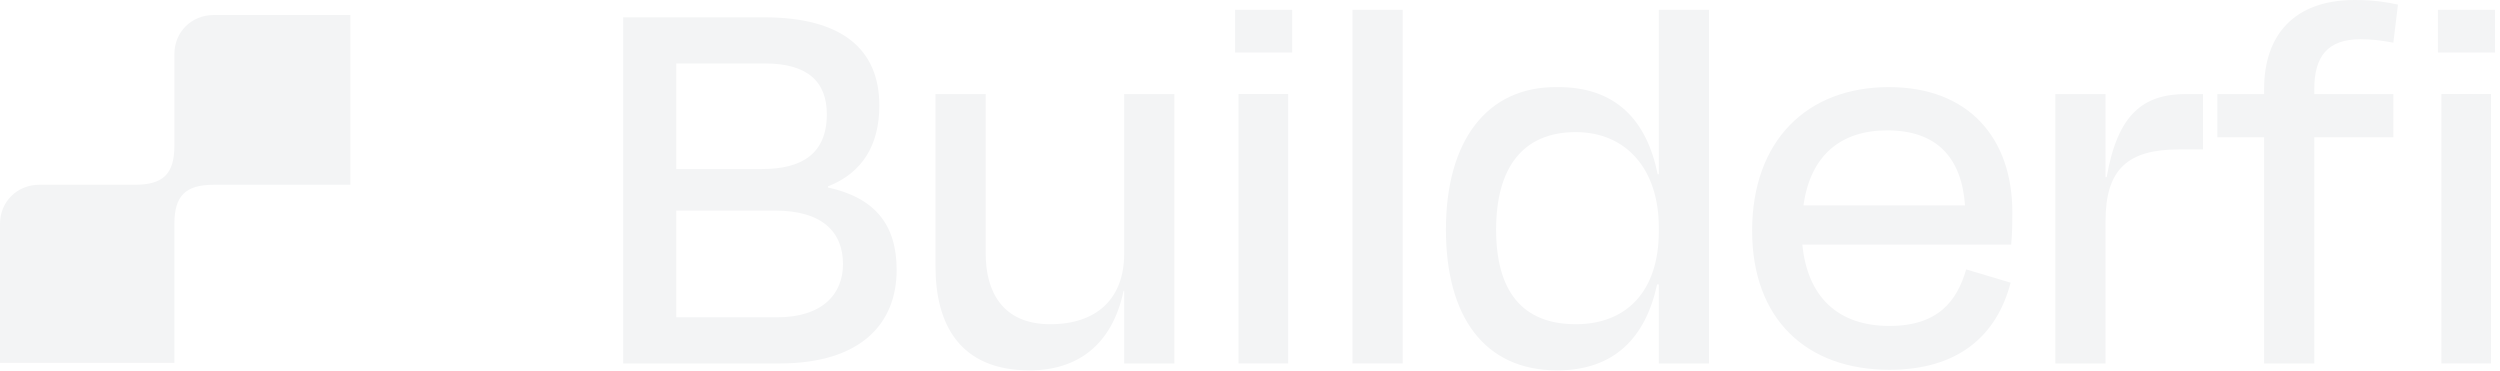
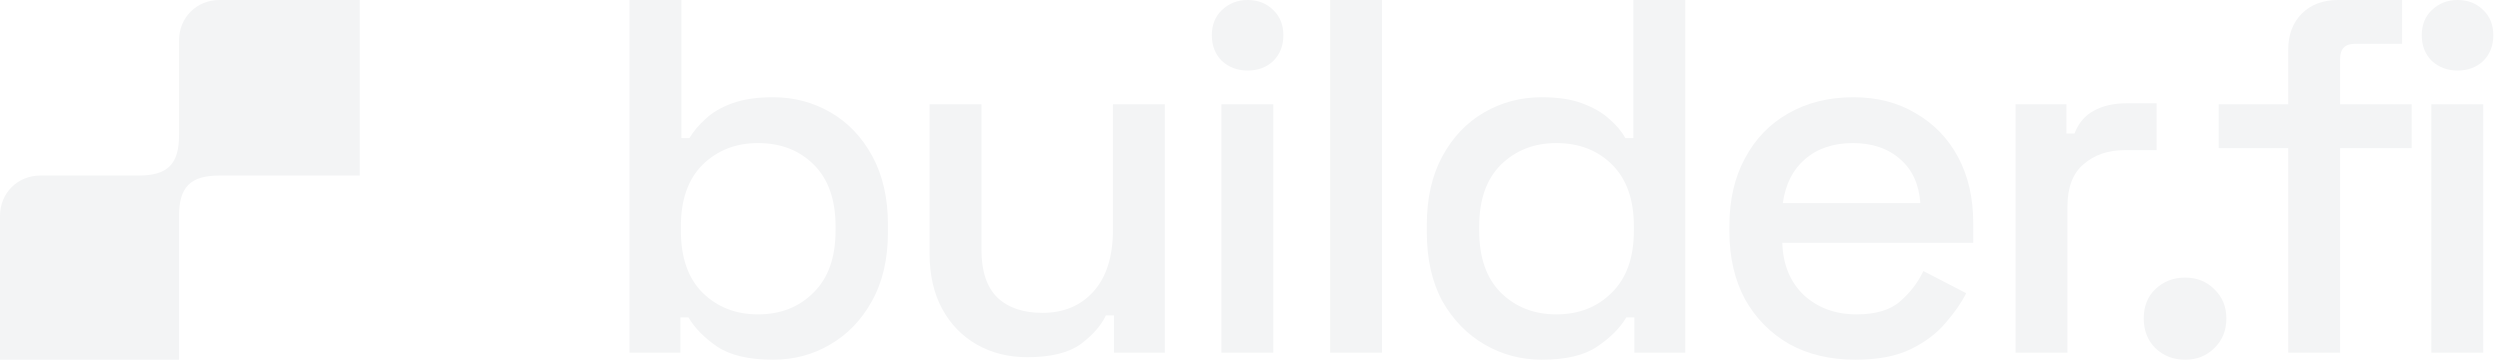
- <svg xmlns="http://www.w3.org/2000/svg" width="135" height="20" viewBox="0 0 135 20" fill="none">
-   <path d="M41.845 11.371H36.518V17.134H41.97C44.431 17.134 45.522 15.857 45.522 14.268C45.522 12.523 44.4 11.371 41.845 11.371ZM41.316 3.427H36.518V9.128H41.16C43.278 9.128 44.649 8.318 44.649 6.168C44.649 4.424 43.621 3.427 41.316 3.427ZM33.651 19.626V0.935H41.253C45.459 0.935 47.484 2.648 47.484 5.701C47.484 7.85 46.55 9.346 44.712 10.062V10.125C47.266 10.685 48.419 12.149 48.419 14.579C48.419 17.445 46.519 19.626 42.094 19.626H33.651Z" fill="#F3F4F5" />
-   <path d="M60.705 19.626V15.701H60.674C60.051 18.66 58.15 20 55.596 20C51.826 20 50.517 17.508 50.517 14.393V5.078H53.228V13.707C53.228 15.701 54.1 17.508 56.717 17.508C59.21 17.508 60.705 16.137 60.705 13.707V5.078H63.416V19.626H60.705Z" fill="#F3F4F5" />
-   <path d="M69.778 2.835H66.694V0.53H69.778V2.835ZM69.56 19.626H66.88V5.078H69.56V19.626Z" fill="#F3F4F5" />
-   <path d="M75.745 0.53V19.626H73.034V0.53H75.745Z" fill="#F3F4F5" />
-   <path d="M85.09 17.508C87.832 17.508 89.576 15.732 89.576 12.492V12.274C89.576 9.159 87.832 7.134 85.09 7.134C82.224 7.134 80.79 9.065 80.79 12.399C80.79 15.67 82.161 17.508 85.09 17.508ZM89.576 19.626V15.358H89.483C88.86 18.255 87.146 20 84.093 20C80.136 20 78.08 17.072 78.08 12.399C78.08 7.601 80.292 4.673 84.062 4.704C87.24 4.673 88.922 6.48 89.514 9.408H89.576V0.53H92.287V19.626H89.576Z" fill="#F3F4F5" />
-   <path d="M101.906 7.04C99.413 7.04 97.762 8.38 97.388 11.09H106.112C105.925 8.505 104.585 7.04 101.906 7.04ZM102.031 19.969C97.544 19.969 94.615 17.227 94.615 12.461C94.615 7.601 97.575 4.704 101.999 4.704C106.33 4.704 108.667 7.477 108.667 11.464C108.667 11.931 108.667 12.523 108.604 13.209H97.326C97.606 16.044 99.258 17.601 102.031 17.601C104.648 17.601 105.676 16.262 106.174 14.548L108.573 15.265C107.825 18.131 105.738 19.969 102.031 19.969Z" fill="#F3F4F5" />
-   <path d="M113.699 19.626H110.988V5.078H113.699V9.564H113.761C114.353 6.168 115.724 5.078 118.061 5.078H118.964V8.069H117.656C114.914 8.069 113.699 9.128 113.699 11.931V19.626Z" fill="#F3F4F5" />
-   <path d="M124.972 4.798V5.078H129.241V7.414H124.972V19.626H122.262V7.414H119.738V5.078H122.262V4.798C122.262 1.931 123.851 0 127.153 0C128.213 0 128.929 0.125 129.49 0.249L129.241 2.305C128.587 2.181 128.057 2.118 127.465 2.118C125.689 2.118 124.972 3.053 124.972 4.798Z" fill="#F3F4F5" />
-   <path d="M134.732 2.835H131.648V0.53H134.732V2.835ZM134.514 19.626H131.835V5.078H134.514V19.626Z" fill="#F3F4F5" />
-   <path d="M2.123 9.977C0.923 9.977 3.25187e-05 10.894 3.26229e-05 12.086L1.64213e-06 19.595L9.417 19.595L9.417 12.086C9.417 10.573 10.017 9.977 11.541 9.977L18.919 9.977L18.919 0.811L11.541 0.811C10.34 0.811 9.417 1.728 9.417 2.919L9.417 7.869C9.417 9.382 8.817 9.977 7.294 9.977L2.123 9.977Z" fill="#F3F4F5" />
+ <svg xmlns="http://www.w3.org/2000/svg" width="139" height="20" viewBox="0 0 139 20" fill="none">
+   <path d="M2.245 9.76C0.976 9.76 3.43836e-05 10.736 3.44945e-05 12.005L1.74845e-06 20L9.955 20L9.955 12.005C9.955 10.394 10.589 9.76 12.2 9.76L20 9.76L20 -1.74846e-06L12.2 3.86558e-06C10.931 3.9765e-06 9.955 0.976 9.955 2.245L9.955 7.515C9.955 9.126 9.321 9.76 7.71 9.76L2.245 9.76Z" fill="#F3F4F5" />
+   <path d="M42.983 20C41.639 20 40.602 19.757 39.874 19.272C39.164 18.786 38.632 18.245 38.277 17.647H37.829V19.608H35V0H37.885V7.675H38.333C38.557 7.302 38.856 6.947 39.23 6.611C39.603 6.256 40.098 5.966 40.714 5.742C41.331 5.518 42.087 5.406 42.983 5.406C44.141 5.406 45.205 5.686 46.176 6.247C47.148 6.807 47.922 7.619 48.501 8.683C49.08 9.748 49.37 11.018 49.37 12.493V12.913C49.37 14.407 49.071 15.686 48.473 16.751C47.895 17.796 47.12 18.599 46.148 19.16C45.196 19.72 44.141 20 42.983 20ZM42.143 17.479C43.394 17.479 44.421 17.078 45.224 16.274C46.046 15.472 46.457 14.323 46.457 12.829V12.577C46.457 11.102 46.055 9.963 45.252 9.16C44.449 8.357 43.413 7.955 42.143 7.955C40.91 7.955 39.883 8.357 39.062 9.16C38.259 9.963 37.857 11.102 37.857 12.577V12.829C37.857 14.323 38.259 15.472 39.062 16.274C39.883 17.078 40.91 17.479 42.143 17.479Z" fill="#F3F4F5" />
+   <path d="M57.118 19.86C56.073 19.86 55.139 19.627 54.317 19.16C53.496 18.693 52.851 18.03 52.385 17.171C51.918 16.312 51.684 15.285 51.684 14.09V5.798H54.569V13.894C54.569 15.089 54.868 15.976 55.466 16.555C56.063 17.115 56.894 17.395 57.959 17.395C59.135 17.395 60.078 17.003 60.788 16.218C61.516 15.415 61.88 14.267 61.88 12.773V5.798H64.765V19.608H61.936V17.535H61.488C61.227 18.095 60.76 18.627 60.087 19.132C59.415 19.617 58.425 19.86 57.118 19.86Z" fill="#F3F4F5" />
+   <path d="M67.91 19.608V5.798H70.795V19.608H67.91ZM69.367 3.922C68.806 3.922 68.33 3.744 67.938 3.389C67.564 3.016 67.378 2.54 67.378 1.961C67.378 1.382 67.564 0.915 67.938 0.56C68.33 0.187 68.806 0 69.367 0C69.945 0 70.421 0.187 70.795 0.56C71.168 0.915 71.355 1.382 71.355 1.961C71.355 2.54 71.168 3.016 70.795 3.389C70.421 3.744 69.945 3.922 69.367 3.922Z" fill="#F3F4F5" />
+   <path d="M73.956 19.608V0H76.841V19.608H73.956Z" fill="#F3F4F5" />
+   <path d="M85.717 20C84.578 20 83.523 19.72 82.552 19.16C81.581 18.599 80.796 17.796 80.199 16.751C79.62 15.686 79.331 14.407 79.331 12.913V12.493C79.331 11.018 79.62 9.748 80.199 8.683C80.778 7.619 81.553 6.807 82.524 6.247C83.495 5.686 84.559 5.406 85.717 5.406C86.614 5.406 87.36 5.518 87.958 5.742C88.574 5.966 89.079 6.256 89.471 6.611C89.863 6.947 90.162 7.302 90.367 7.675H90.815V0H93.7V19.608H90.871V17.647H90.423C90.068 18.245 89.527 18.786 88.798 19.272C88.089 19.757 87.062 20 85.717 20ZM86.529 17.479C87.781 17.479 88.808 17.078 89.611 16.274C90.432 15.472 90.843 14.323 90.843 12.829V12.577C90.843 11.102 90.442 9.963 89.639 9.16C88.836 8.357 87.799 7.955 86.529 7.955C85.297 7.955 84.27 8.357 83.448 9.16C82.645 9.963 82.244 11.102 82.244 12.577V12.829C82.244 14.323 82.645 15.472 83.448 16.274C84.27 17.078 85.297 17.479 86.529 17.479Z" fill="#F3F4F5" />
+   <path d="M103.158 20C101.757 20 100.534 19.71 99.488 19.132C98.442 18.534 97.621 17.703 97.023 16.639C96.444 15.556 96.155 14.304 96.155 12.885V12.549C96.155 11.111 96.444 9.86 97.023 8.796C97.602 7.712 98.405 6.881 99.432 6.303C100.478 5.705 101.682 5.406 103.046 5.406C104.371 5.406 105.529 5.705 106.519 6.303C107.527 6.881 108.312 7.694 108.872 8.739C109.432 9.785 109.712 11.008 109.712 12.409V13.501H99.096C99.133 14.715 99.535 15.686 100.3 16.415C101.085 17.124 102.056 17.479 103.214 17.479C104.297 17.479 105.109 17.236 105.651 16.751C106.211 16.265 106.64 15.705 106.939 15.07L109.32 16.302C109.059 16.825 108.676 17.376 108.172 17.955C107.686 18.534 107.042 19.02 106.239 19.412C105.436 19.804 104.409 20 103.158 20ZM99.124 11.289H106.771C106.696 10.243 106.323 9.43 105.651 8.852C104.978 8.254 104.101 7.955 103.018 7.955C101.934 7.955 101.047 8.254 100.356 8.852C99.684 9.43 99.273 10.243 99.124 11.289Z" fill="#F3F4F5" />
+   <path d="M112.065 19.608V5.798H114.894V7.423H115.342C115.566 6.844 115.921 6.424 116.406 6.162C116.911 5.882 117.527 5.742 118.255 5.742H119.908V8.347H118.143C117.209 8.347 116.444 8.609 115.846 9.132C115.249 9.636 114.95 10.42 114.95 11.485V19.608H112.065Z" fill="#F3F4F5" />
+   <path d="M121.489 20C120.836 20 120.285 19.785 119.837 19.356C119.407 18.926 119.192 18.375 119.192 17.703C119.192 17.031 119.407 16.489 119.837 16.078C120.285 15.649 120.836 15.434 121.489 15.434C122.143 15.434 122.684 15.649 123.114 16.078C123.562 16.508 123.786 17.049 123.786 17.703C123.786 18.375 123.562 18.926 123.114 19.356C122.684 19.785 122.143 20 121.489 20Z" fill="#F3F4F5" />
+   <path d="M127.225 19.608V8.235H123.36V5.798H127.225V2.773C127.225 1.933 127.477 1.26 127.981 0.756C128.486 0.252 129.158 0 129.998 0H133.556V2.437H130.923C130.381 2.437 130.11 2.717 130.11 3.277V5.798H134.088V8.235H130.11V19.608H127.225Z" fill="#F3F4F5" />
+   <path d="M135.183 19.608V5.798H138.068V19.608H135.183ZM136.639 3.922C136.079 3.922 135.603 3.744 135.211 3.389C134.837 3.016 134.65 2.54 134.65 1.961C134.65 1.382 134.837 0.915 135.211 0.56C135.603 0.187 136.079 0 136.639 0C137.218 0 137.694 0.187 138.068 0.56C138.441 0.915 138.628 1.382 138.628 1.961C138.628 2.54 138.441 3.016 138.068 3.389C137.694 3.744 137.218 3.922 136.639 3.922Z" fill="#F3F4F5" />
</svg>
